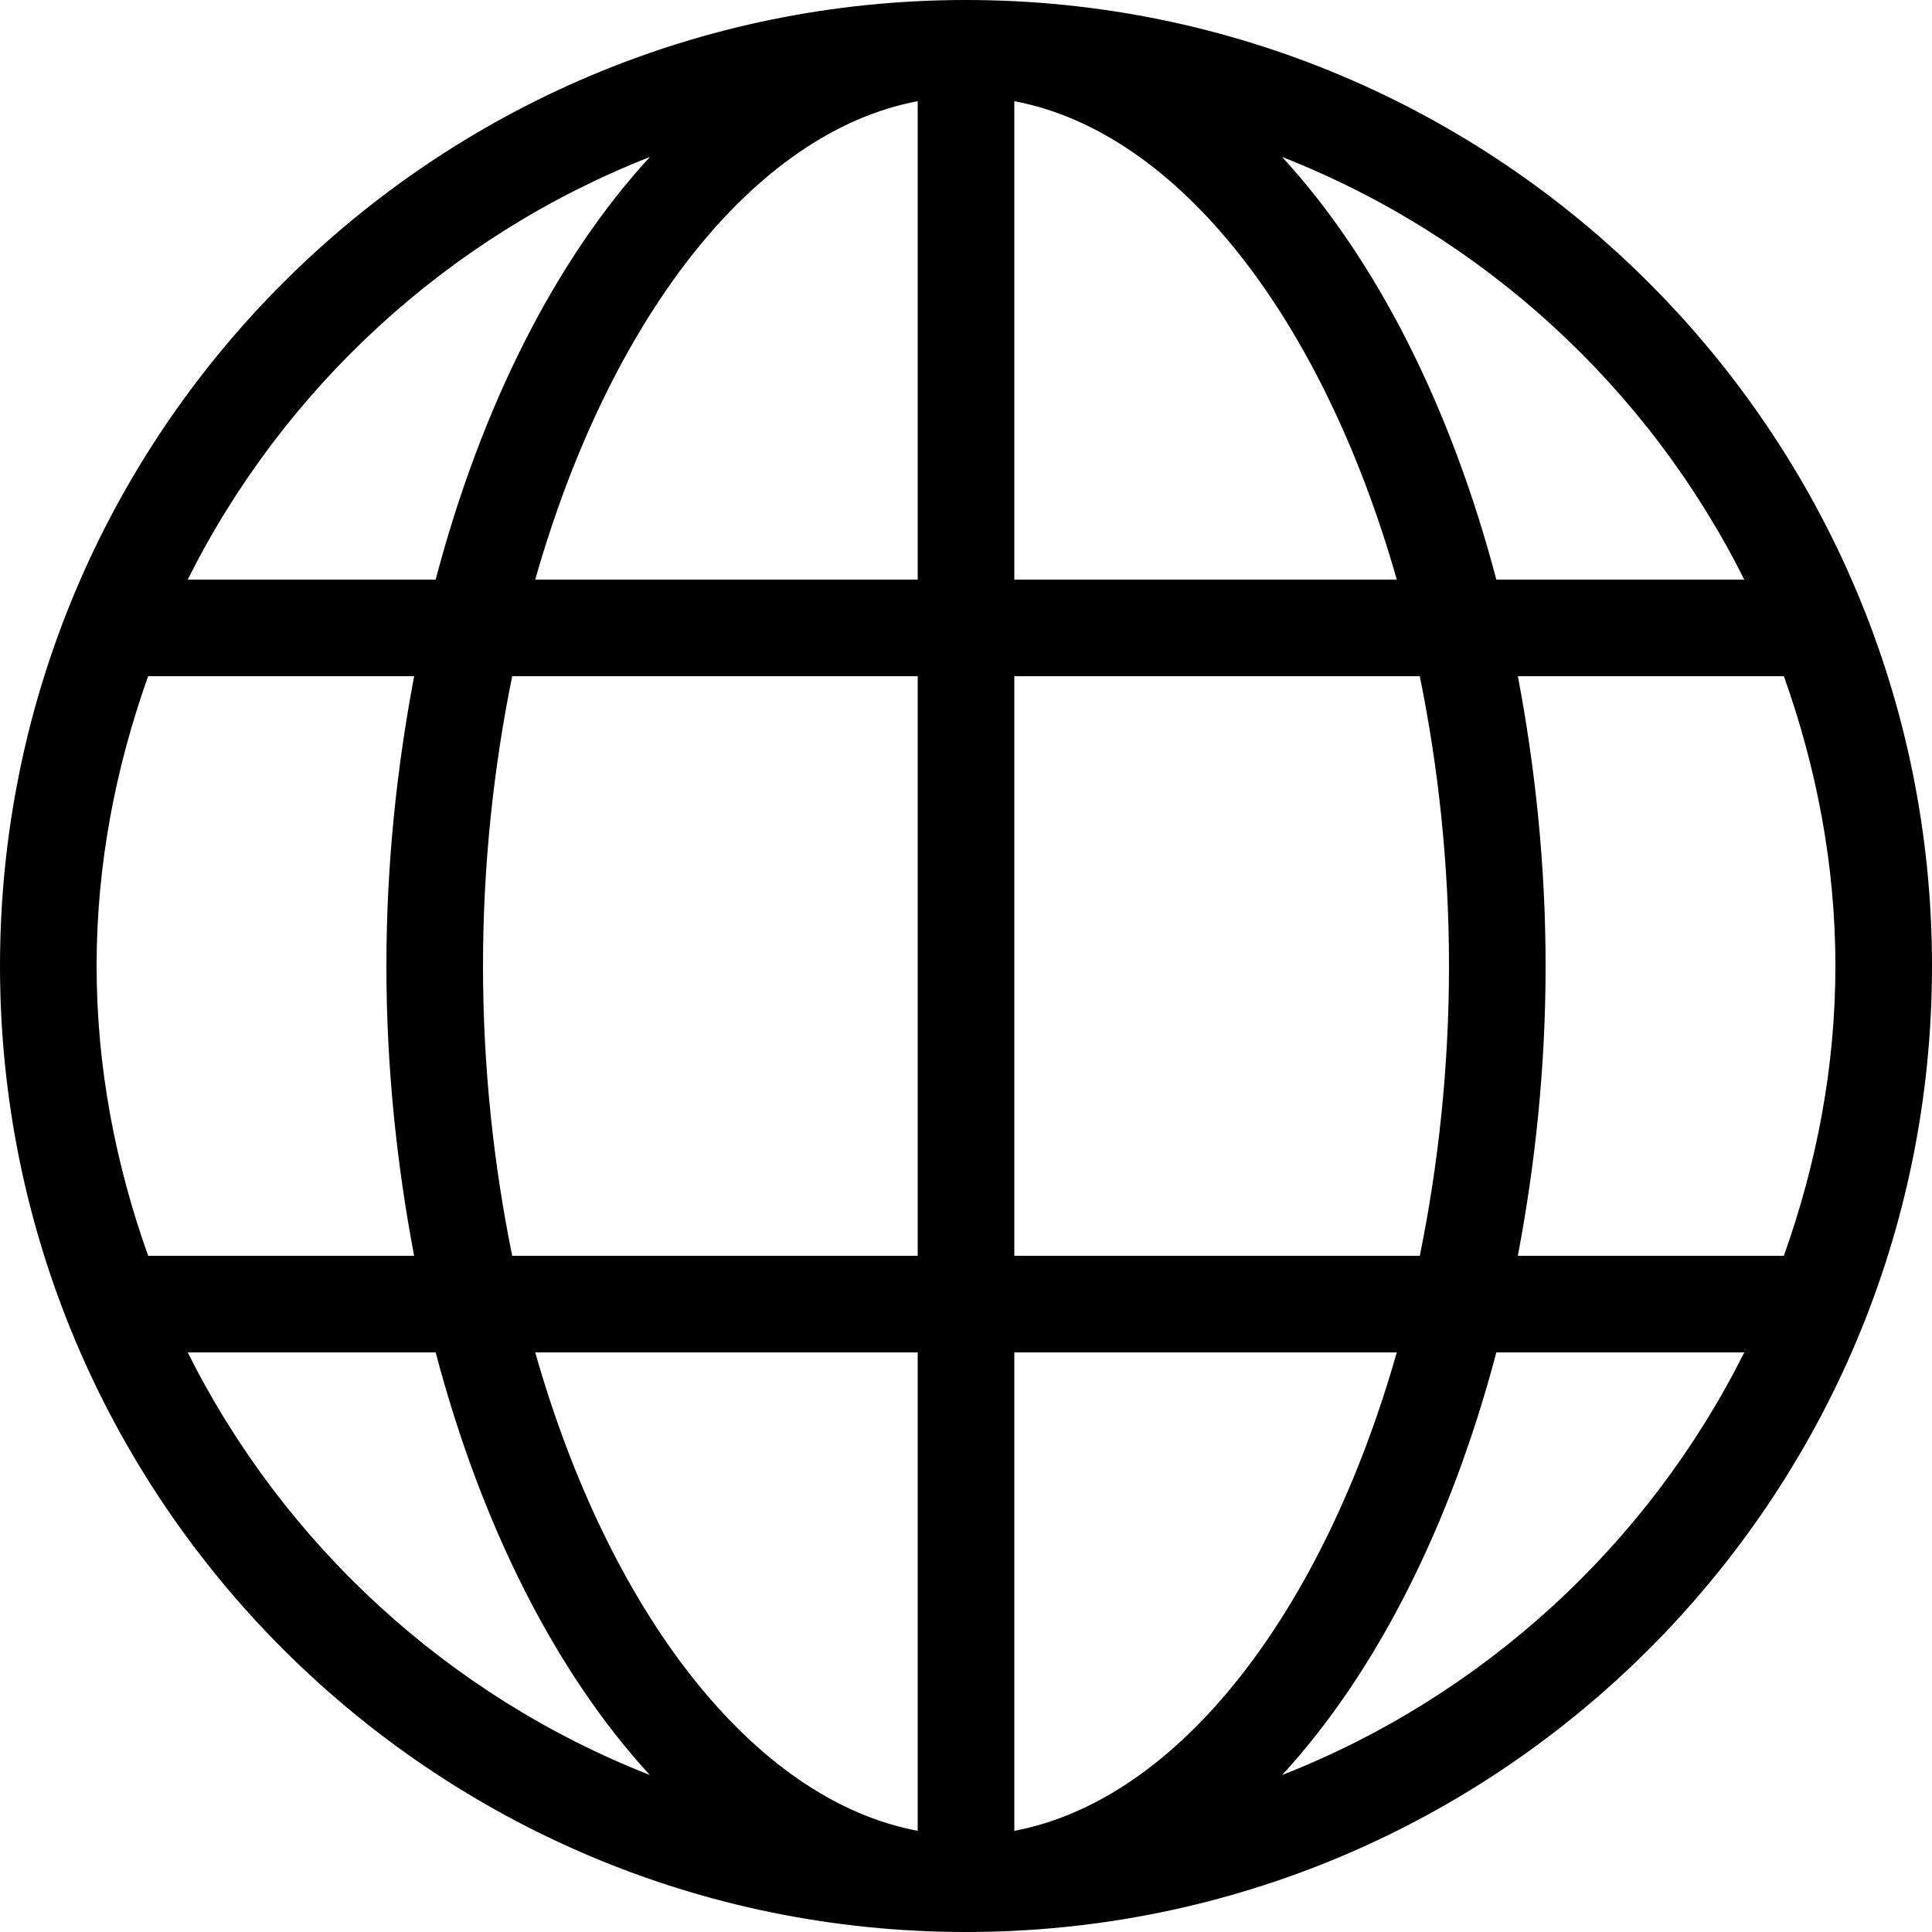
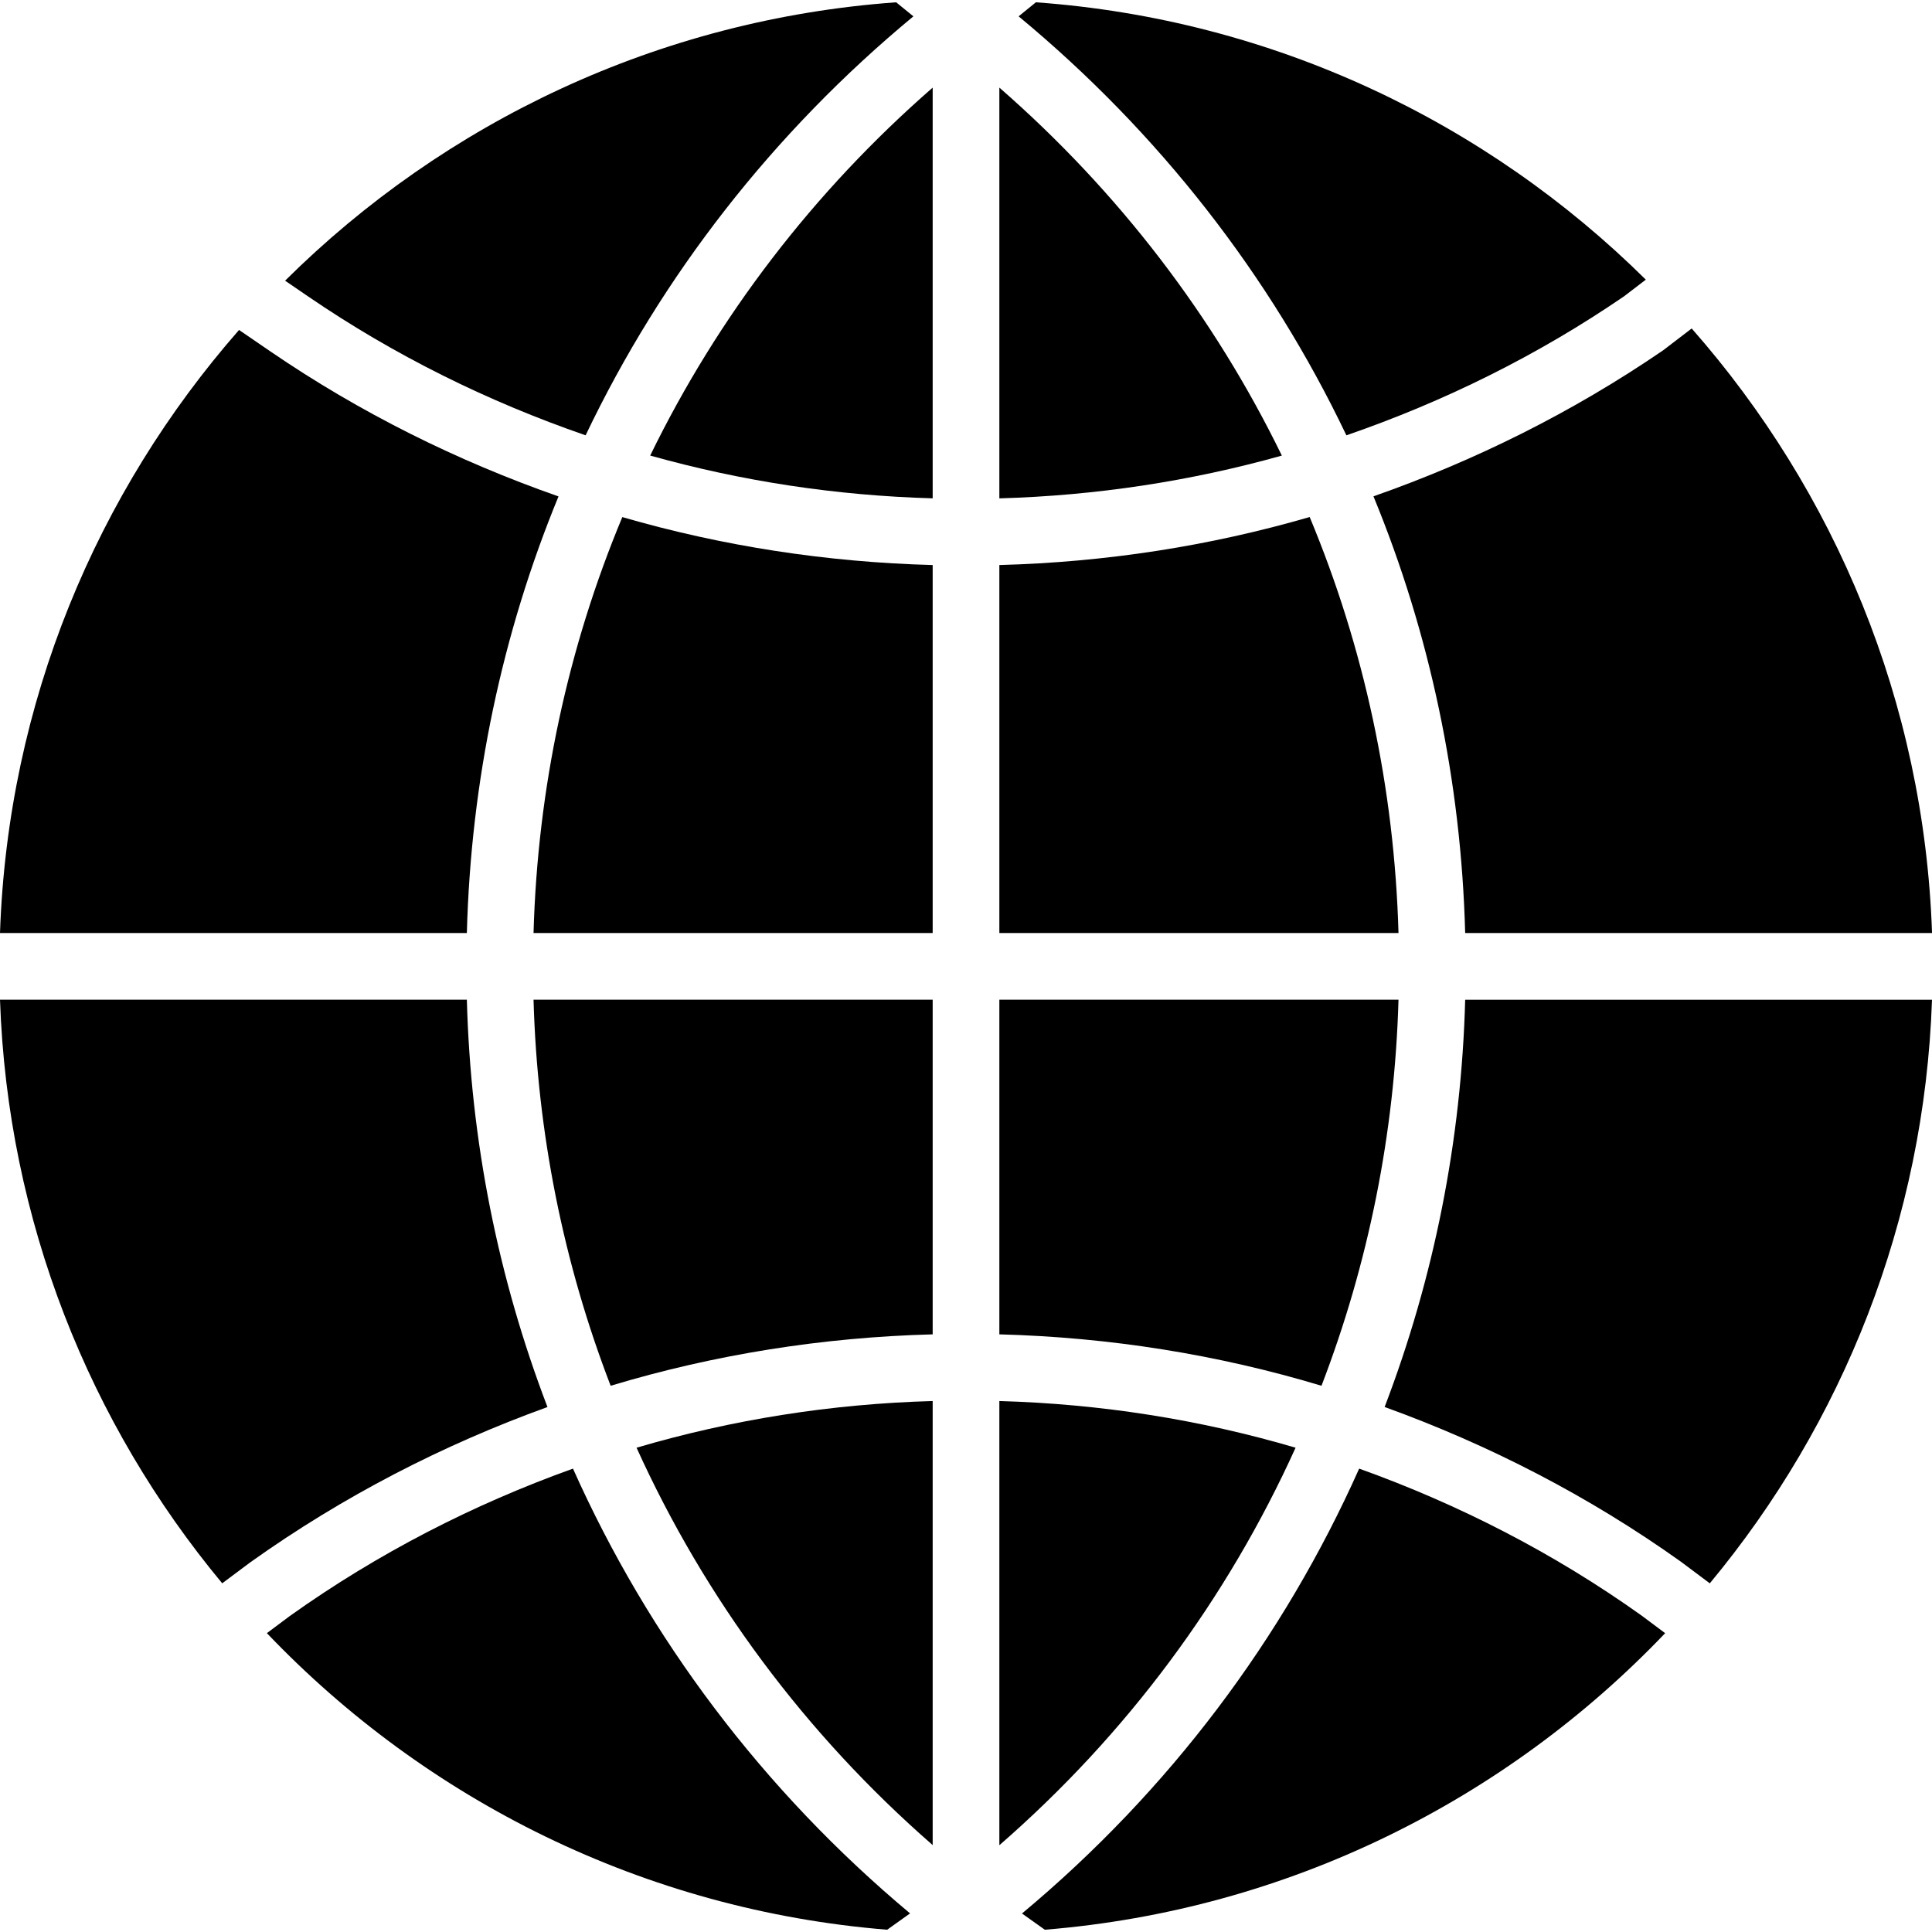
- <svg xmlns="http://www.w3.org/2000/svg" fill="#000000" height="800px" width="800px" version="1.1" id="Layer_1" viewBox="0 0 512 512" xml:space="preserve">
+ <svg xmlns="http://www.w3.org/2000/svg" fill="#000000" height="800px" width="800px" version="1.1" id="Capa_1" viewBox="0 0 57.949 57.949" xml:space="preserve">
  <g>
-     <g>
-       <path d="M256,0C114.62,0,0,114.62,0,256s114.62,256,256,256s256-114.62,256-256S397.38,0,256,0z M172.211,41.609    c-24.934,27.119-44.68,66.125-56.755,111.992H49.749C75.179,102.741,118.869,62.524,172.211,41.609z M25.6,256    c0-26.999,5.077-52.727,13.662-76.8h70.494c-4.608,24.294-7.356,49.963-7.356,76.8s2.748,52.506,7.347,76.8H39.262    C30.677,308.727,25.6,283,25.6,256z M49.749,358.4h65.707c12.083,45.867,31.821,84.872,56.755,111.991    C118.869,449.476,75.179,409.259,49.749,358.4z M243.2,485.188c-43.81-8.252-81.877-58.24-101.359-126.788H243.2V485.188z     M243.2,332.8H135.74c-4.924-24.166-7.74-49.997-7.74-76.8s2.816-52.634,7.74-76.8H243.2V332.8z M243.2,153.6H141.841    C161.323,85.052,199.39,35.063,243.2,26.812V153.6z M462.251,153.6h-65.707c-12.083-45.867-31.821-84.873-56.755-111.992    C393.131,62.524,436.821,102.741,462.251,153.6z M268.8,26.812c43.81,8.252,81.877,58.24,101.359,126.788H268.8V26.812z     M268.8,179.2h107.46c4.924,24.166,7.74,49.997,7.74,76.8s-2.816,52.634-7.74,76.8H268.8V179.2z M268.8,485.188V358.4h101.359    C350.677,426.948,312.61,476.937,268.8,485.188z M339.789,470.391c24.934-27.127,44.672-66.125,56.755-111.991h65.707    C436.821,409.259,393.131,449.476,339.789,470.391z M402.244,332.8c4.608-24.294,7.356-49.963,7.356-76.8    s-2.748-52.506-7.347-76.8h70.494c8.576,24.073,13.653,49.801,13.653,76.8c0,27-5.077,52.727-13.662,76.8H402.244z" />
-     </g>
+     <path d="M29.975,27.985h11.972c-0.123-4.348-1.033-8.567-2.664-12.477c-3.01,0.874-6.131,1.355-9.308,1.44V27.985z" />
+     <path d="M40.384,13.057c2.928-1.01,5.731-2.392,8.328-4.169l0.653-0.5C44.588,3.658,38.18,0.58,31.071,0.069L30.553,0.49   C34.767,3.979,38.099,8.268,40.384,13.057z" />
+     <path d="M29.975,2.628v12.32c2.891-0.082,5.731-0.513,8.473-1.283C36.421,9.505,33.557,5.753,29.975,2.628z" />
+     <path d="M41.531,42.202c3.13,1.132,6.12,2.668,8.885,4.639l0.868,0.65c3.976-4.785,6.439-10.866,6.665-17.505H43.947   C43.834,34.224,43.006,38.343,41.531,42.202z" />
+     <path d="M9.237,8.888c2.597,1.777,5.401,3.158,8.328,4.169c2.285-4.788,5.617-9.077,9.832-12.567l-0.518-0.421   c-7.125,0.512-13.547,3.603-18.328,8.35L9.237,8.888z" />
+     <path d="M27.975,2.628c-3.583,3.125-6.446,6.878-8.473,11.036c2.742,0.77,5.582,1.202,8.473,1.283V2.628z" />
+     <path d="M14.003,29.985H0c0.227,6.639,2.689,12.719,6.665,17.505l0.85-0.635c2.775-1.977,5.771-3.518,8.906-4.652   C14.943,38.341,14.116,34.222,14.003,29.985z" />
+     <path d="M16.752,14.89c-3.037-1.064-5.945-2.505-8.644-4.351L7.17,9.897C2.901,14.768,0.236,21.072,0,27.985h14.003   C14.124,23.425,15.061,18.997,16.752,14.89z" />
+     <path d="M16.003,27.985h11.972V16.948c-3.179-0.085-6.301-0.566-9.309-1.438C17.035,19.419,16.125,23.637,16.003,27.985z" />
+     <path d="M27.297,57.391c-4.419-3.695-7.841-8.259-10.111-13.341c-2.992,1.074-5.851,2.538-8.492,4.42l-0.689,0.515   c4.774,5.003,11.31,8.304,18.605,8.896L27.297,57.391z" />
+     <path d="M27.975,40.023V29.985H16.003c0.113,4.019,0.905,7.924,2.313,11.58C21.429,40.627,24.669,40.111,27.975,40.023z" />
+     <path d="M49.236,48.456c-2.631-1.875-5.482-3.335-8.469-4.406c-2.272,5.094-5.698,9.662-10.113,13.344l0.685,0.487   c7.295-0.592,13.832-3.892,18.606-8.895L49.236,48.456z" />
+     <path d="M49.885,10.507c-2.72,1.862-5.643,3.311-8.689,4.38c1.692,4.108,2.629,8.537,2.751,13.098h14.003   c-0.237-6.935-2.917-13.256-7.209-18.133L49.885,10.507z" />
+     <path d="M27.975,55.342V42.023c-3.039,0.085-6.016,0.556-8.882,1.4C21.136,47.932,24.141,51.998,27.975,55.342z" />
+     <path d="M41.947,29.985H29.975v10.038c3.307,0.088,6.548,0.604,9.662,1.542C41.041,37.91,41.833,34.005,41.947,29.985z" />
+     <path d="M38.86,43.423c-2.866-0.844-5.845-1.314-8.885-1.4v13.323C33.806,52.013,36.814,47.943,38.86,43.423z" />
  </g>
</svg>
